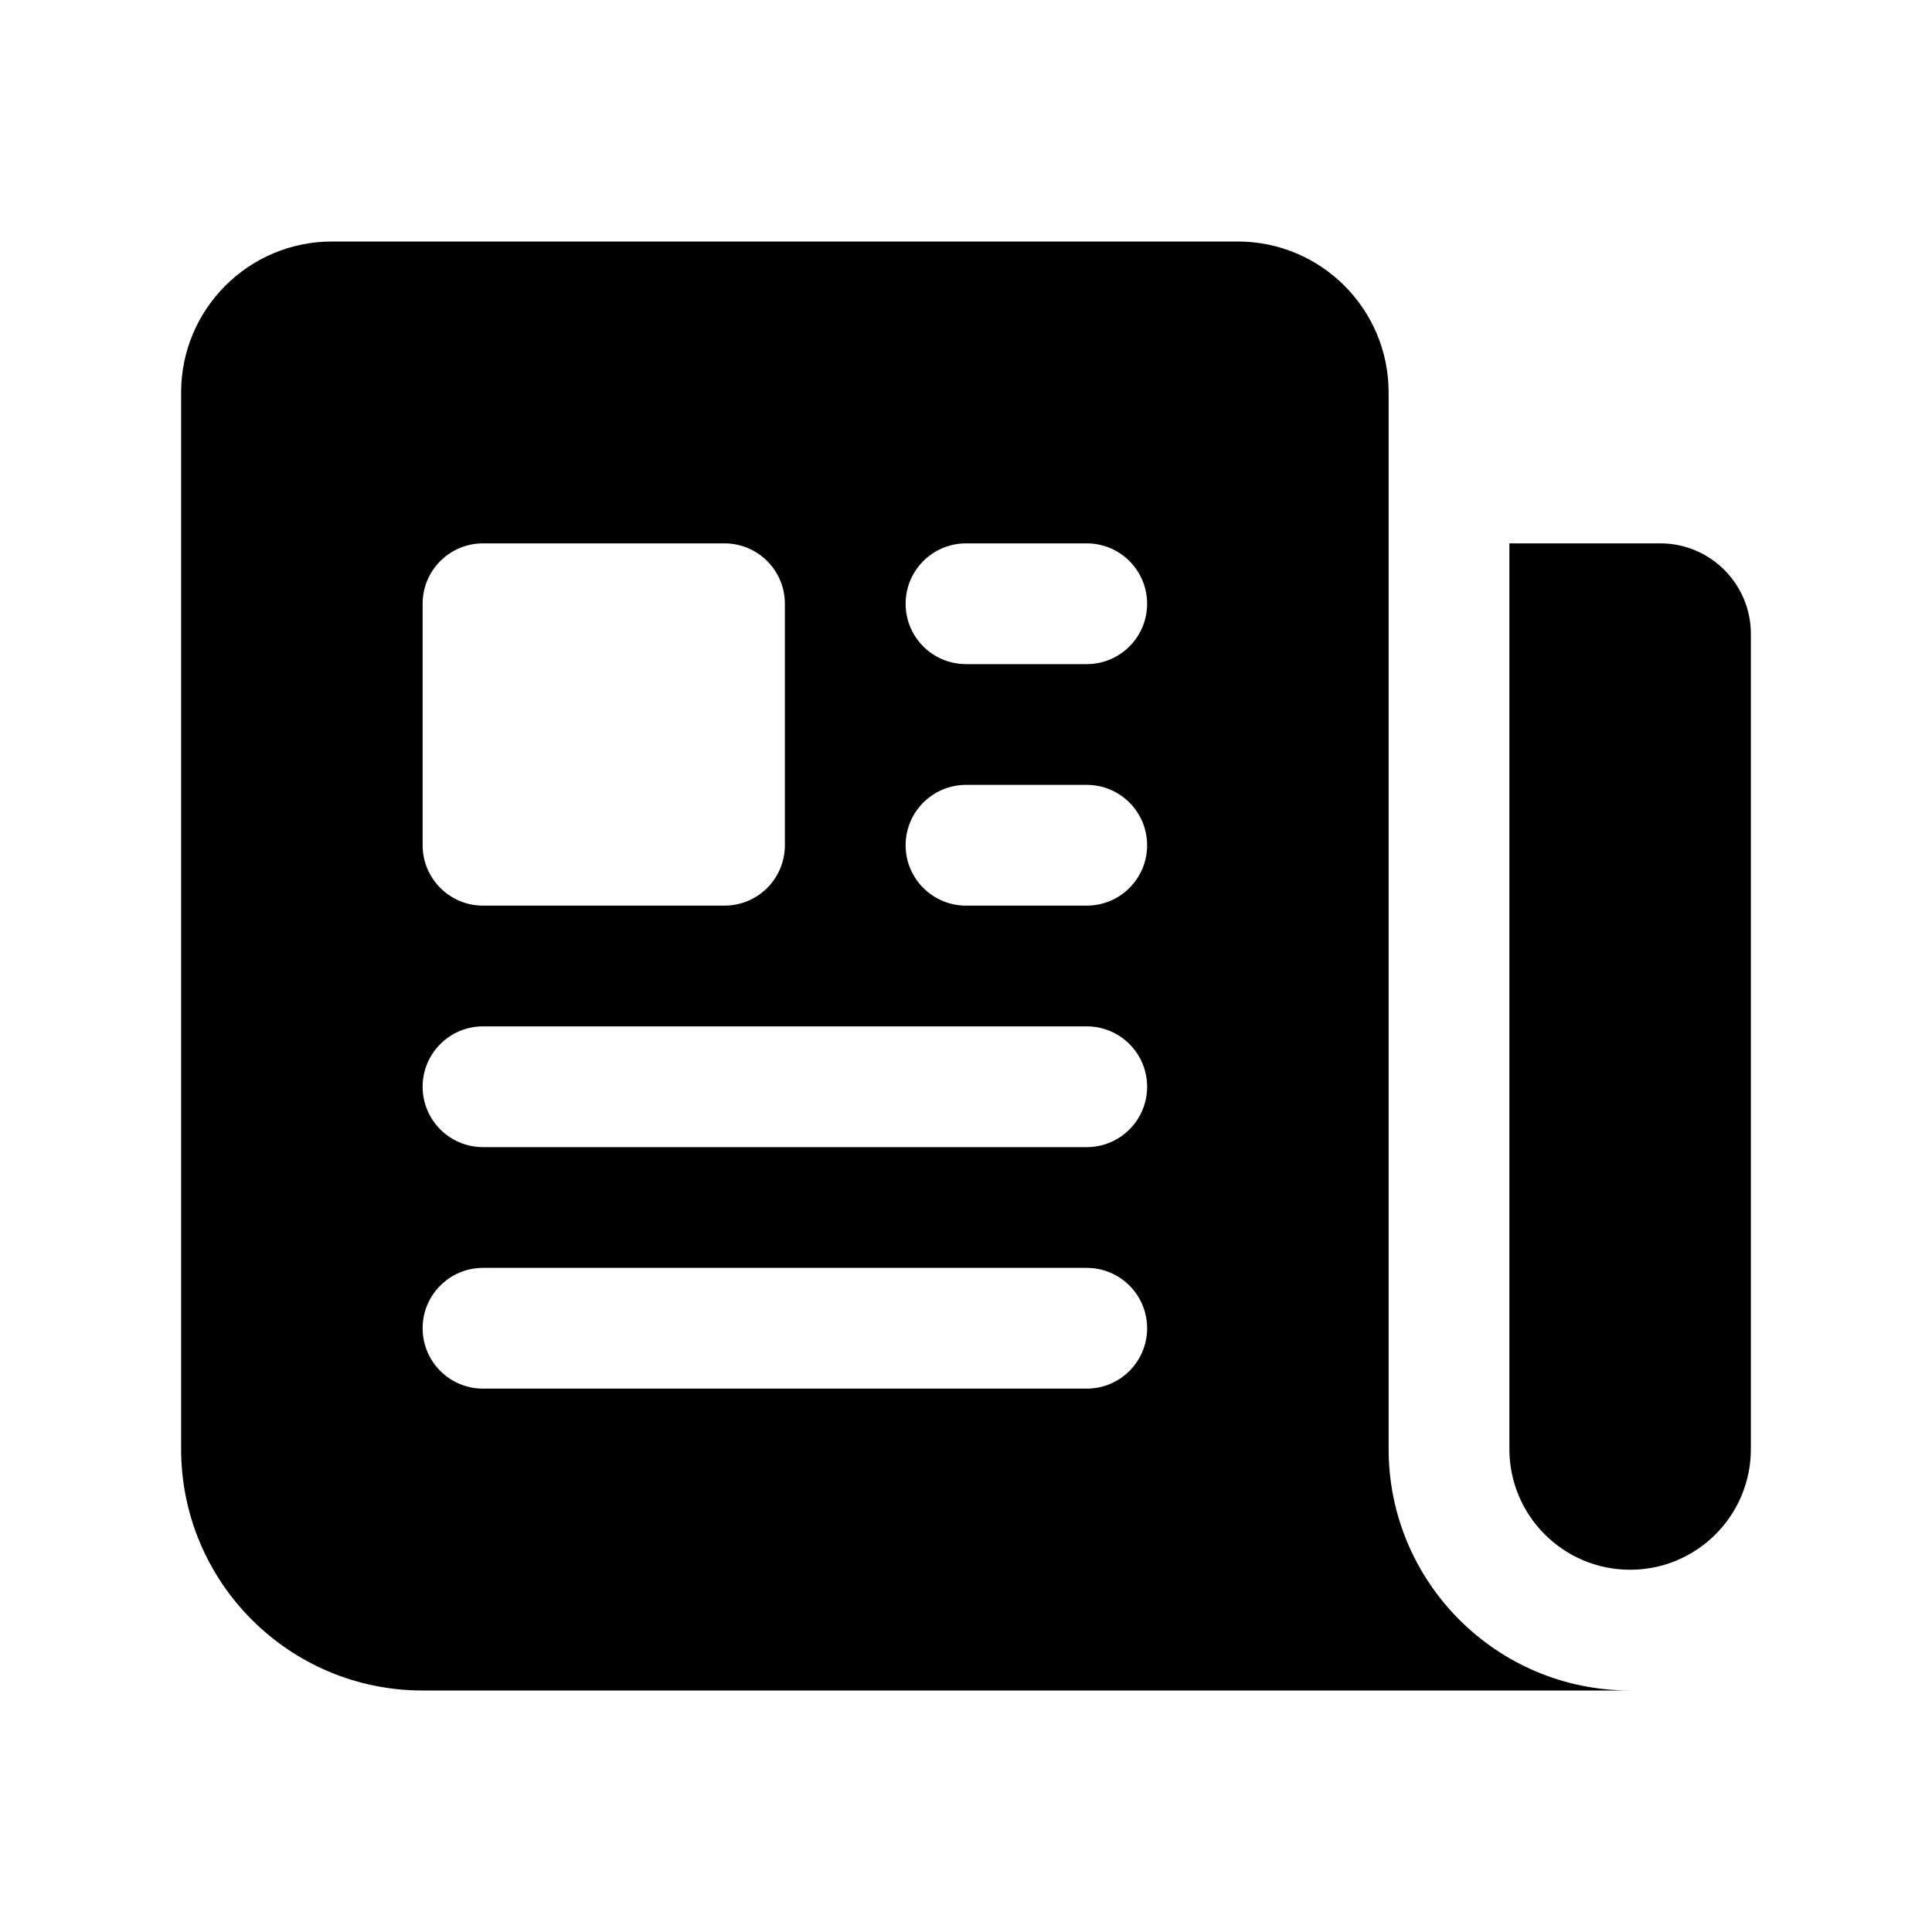
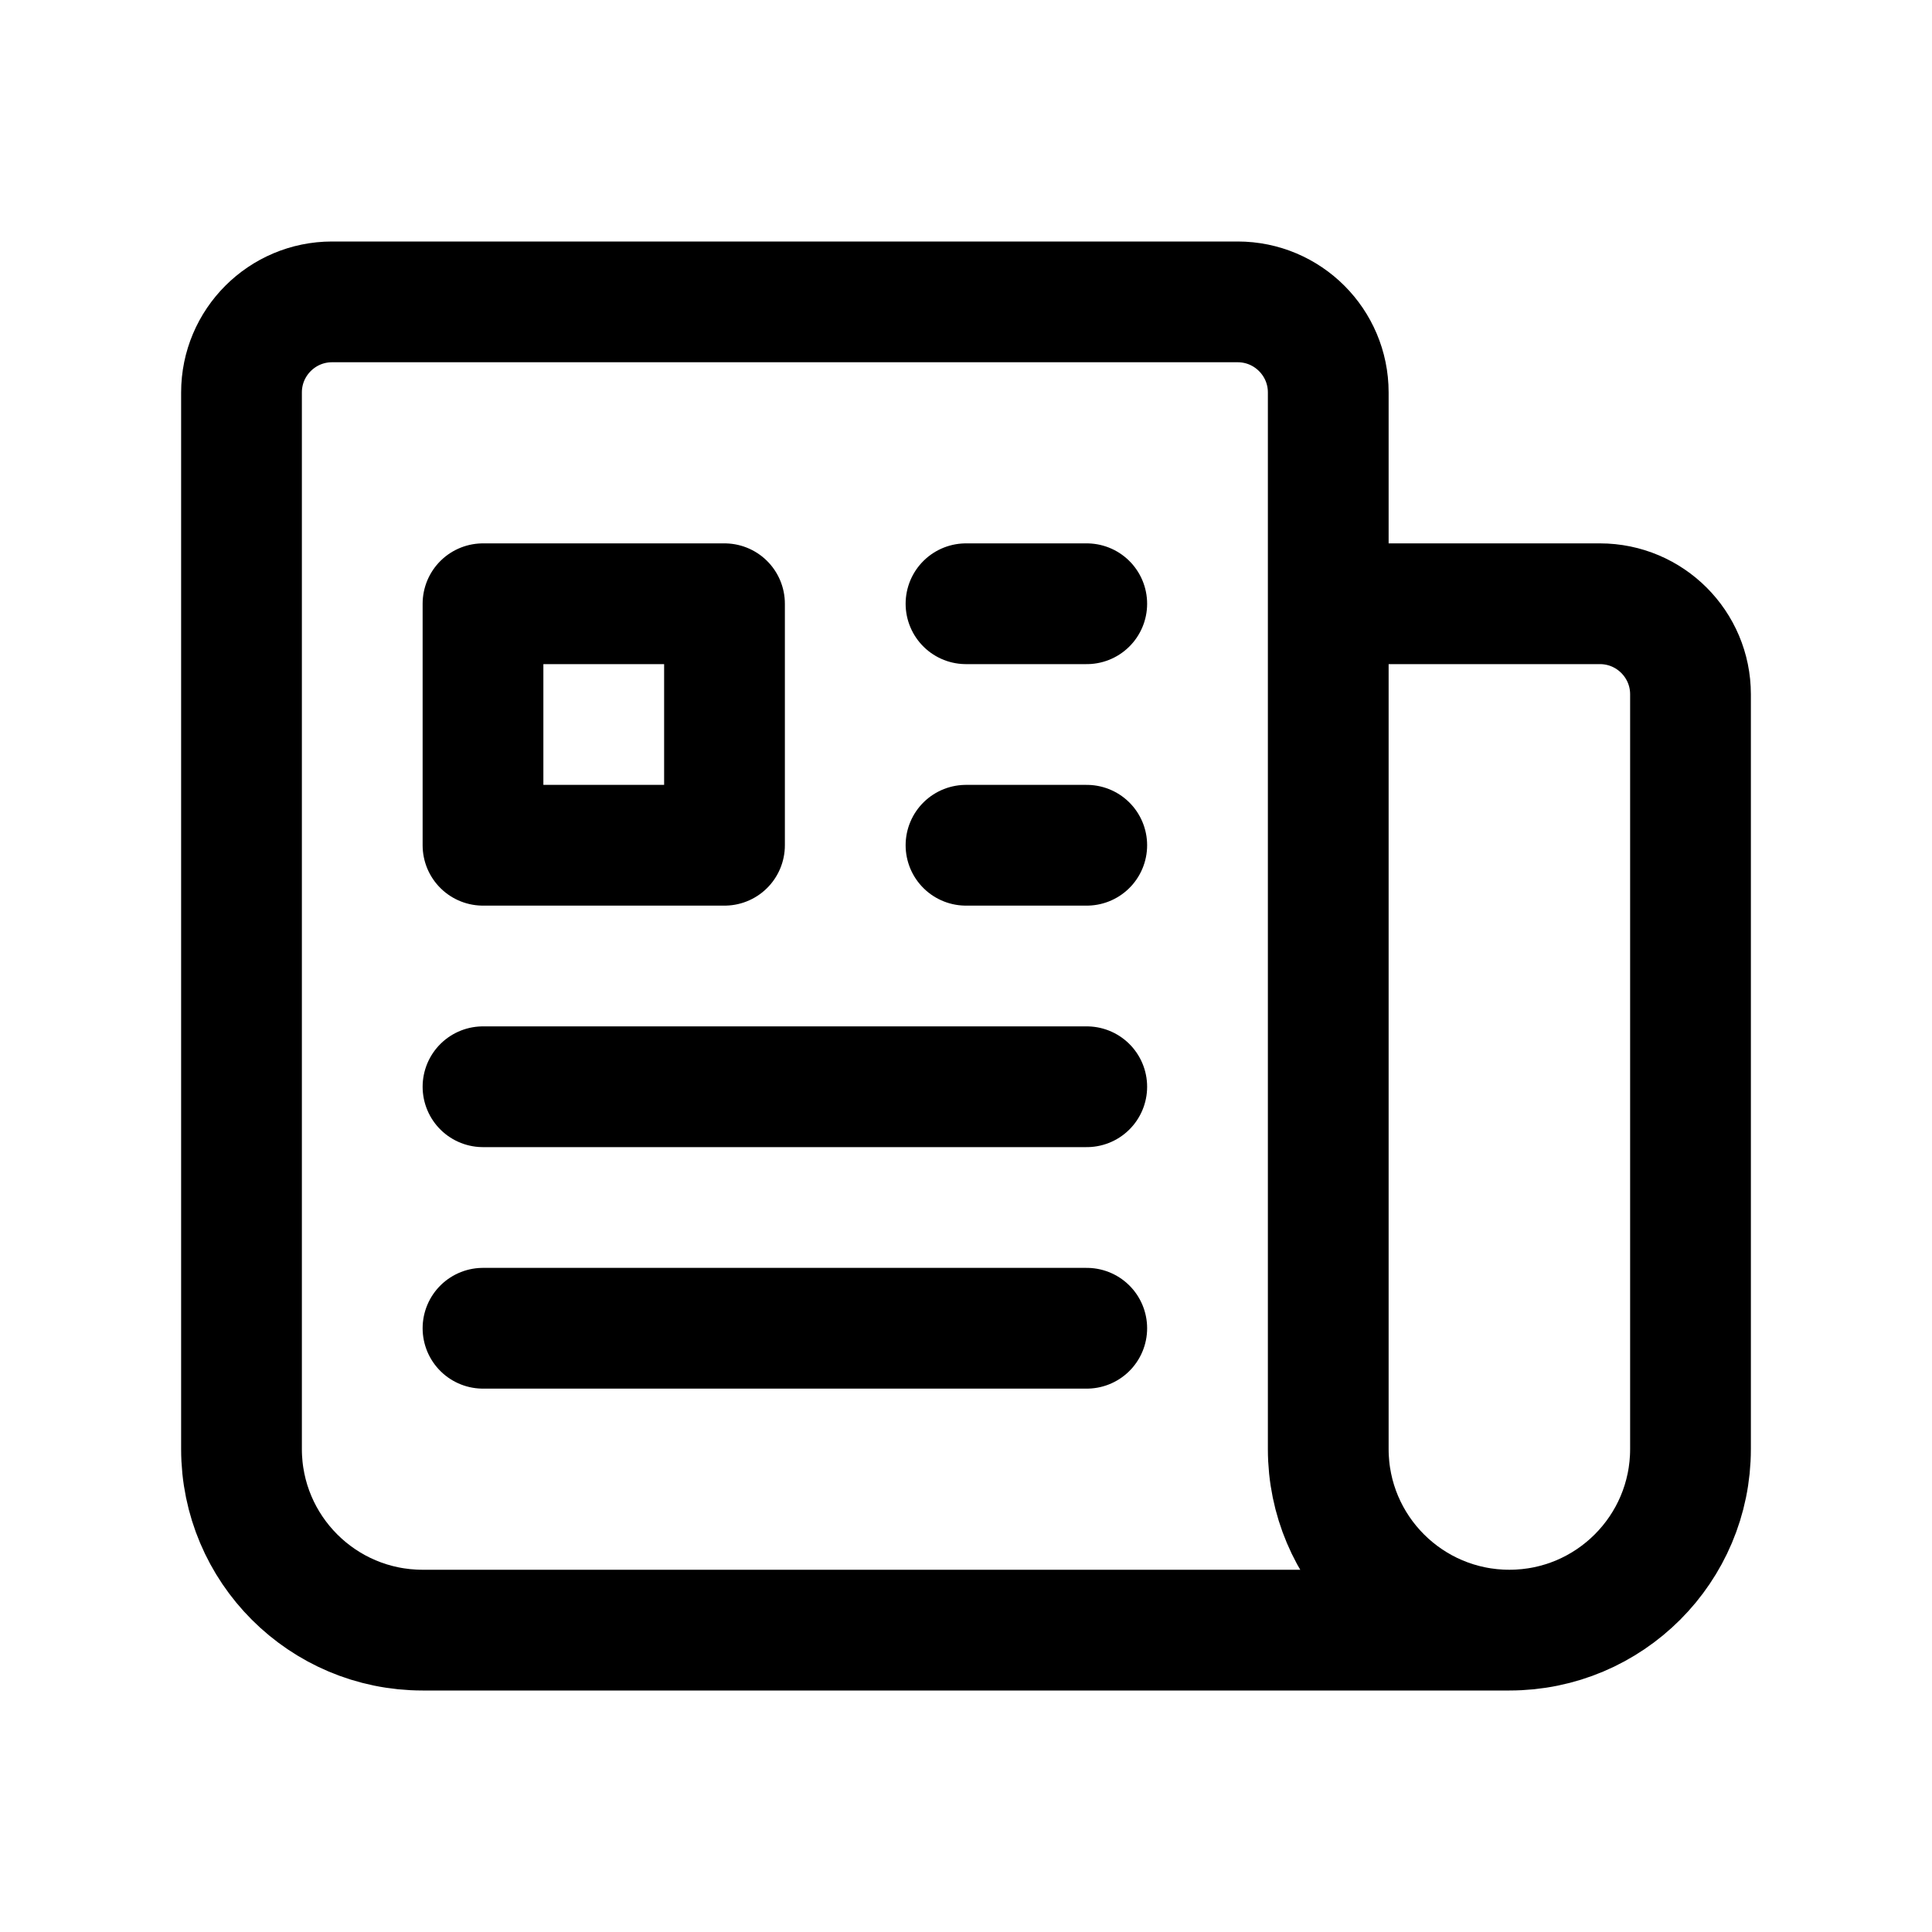
- <svg xmlns="http://www.w3.org/2000/svg" viewBox="0 0 24 24" fill="currentColor" class="w-6 h-6">
-   <path fill-rule="evenodd" d="M4.125 3C3.089 3 2.25 3.84 2.25 4.875V18a3 3 0 003 3h15a3 3 0 01-3-3V4.875C17.25 3.839 16.41 3 15.375 3H4.125zM12 9.75a.75.75 0 000 1.5h1.5a.75.75 0 000-1.5H12zm-.75-2.25a.75.75 0 01.75-.75h1.5a.75.75 0 010 1.5H12a.75.75 0 01-.75-.75zM6 12.75a.75.75 0 000 1.5h7.5a.75.75 0 000-1.5H6zm-.75 3.75a.75.75 0 01.75-.75h7.5a.75.75 0 010 1.5H6a.75.75 0 01-.75-.75zM6 6.75a.75.75 0 00-.75.75v3c0 .414.336.75.75.75h3a.75.75 0 00.75-.75v-3A.75.75 0 009 6.75H6z" clip-rule="evenodd" />
-   <path d="M18.75 6.75h1.875c.621 0 1.125.504 1.125 1.125V18a1.5 1.5 0 01-3 0V6.75z" />
+ <svg xmlns="http://www.w3.org/2000/svg" fill="none" viewBox="0 0 24 24" stroke-width="1.5" stroke="currentColor" class="w-6 h-6">
+   <path stroke-linecap="round" stroke-linejoin="round" d="M12 7.5h1.5m-1.5 3h1.5m-7.5 3h7.5m-7.5 3h7.5m3-9h3.375c.621 0 1.125.504 1.125 1.125V18a2.25 2.25 0 01-2.25 2.25M16.5 7.5V18a2.25 2.25 0 002.25 2.25M16.5 7.5V4.875c0-.621-.504-1.125-1.125-1.125H4.125C3.504 3.75 3 4.254 3 4.875V18a2.25 2.25 0 002.25 2.25h13.5M6 7.5h3v3H6v-3z" />
</svg>
